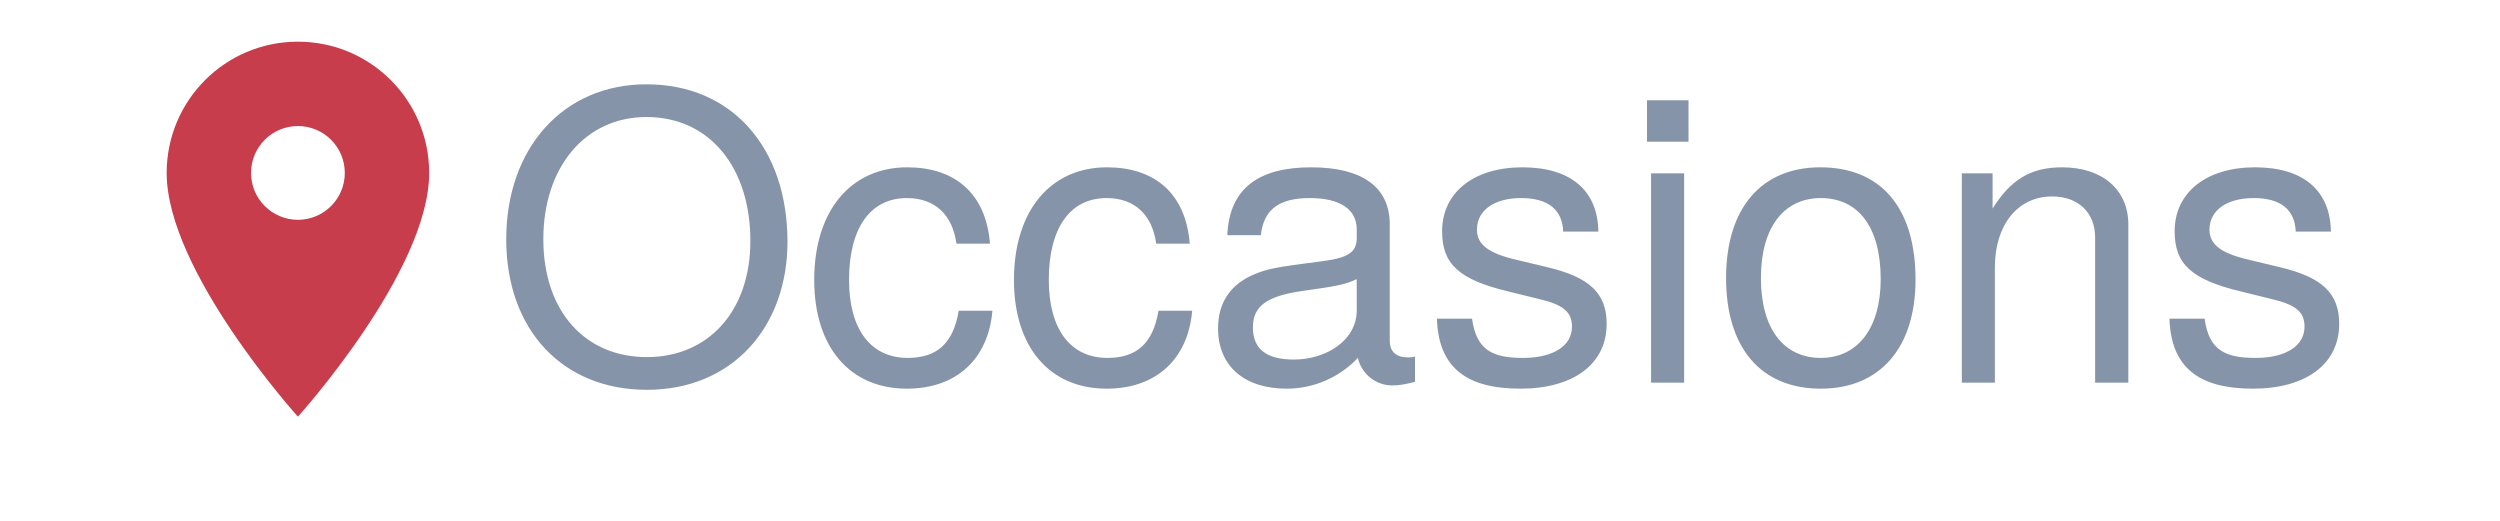
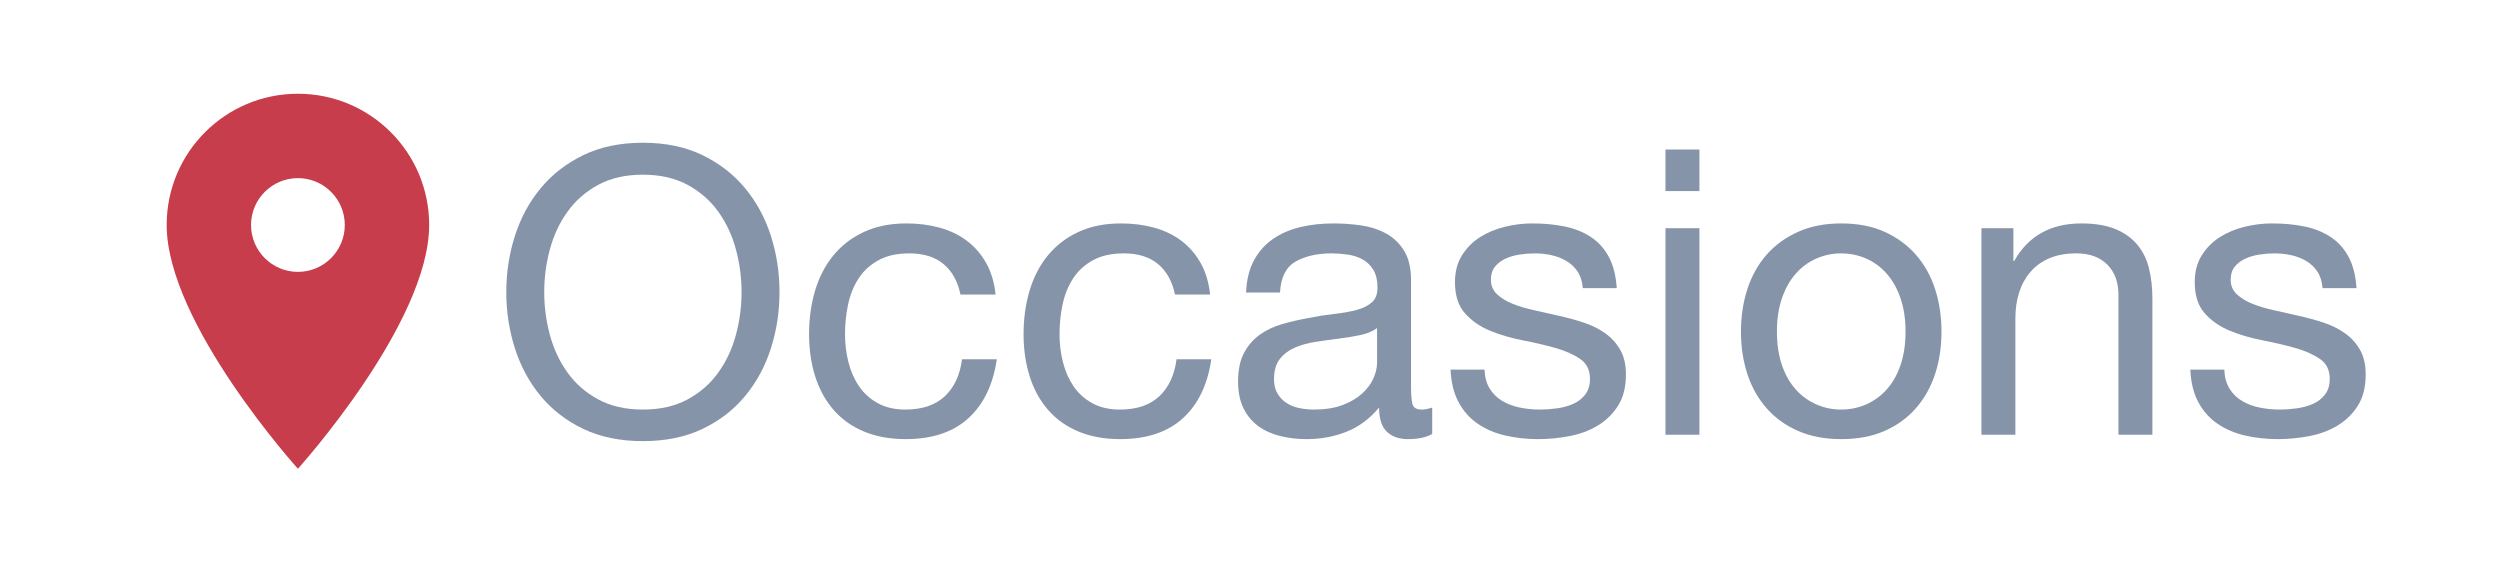
- <svg xmlns="http://www.w3.org/2000/svg" width="100%" height="100%" viewBox="0 5 240 50" version="1.1" xml:space="preserve" style="fill-rule:evenodd;clip-rule:evenodd;stroke-linejoin:round;stroke-miterlimit:1.414;">
+ <svg xmlns="http://www.w3.org/2000/svg" width="100%" height="100%" viewBox="0 0 240 56" version="1.1" xml:space="preserve" style="fill-rule:evenodd;clip-rule:evenodd;stroke-linejoin:round;stroke-miterlimit:1.414;">
  <path d="M28.6,9c-6.966,0 -12.6,5.634 -12.6,12.6c0,9.45 12.6,23.4 12.6,23.4c0,0 12.6,-13.95 12.6,-23.4c0,-6.966 -5.634,-12.6 -12.6,-12.6Zm0,17.1c-2.484,0 -4.5,-2.016 -4.5,-4.5c0,-2.484 2.016,-4.5 4.5,-4.5c2.484,0 4.5,2.016 4.5,4.5c0,2.484 -2.016,4.5 -4.5,4.5Z" style="fill:#c83d4b;fill-rule:nonzero;" />
  <rect x="108" y="16" width="24" height="24" style="fill:none;" />
-   <text x="47.146px" y="41.734px" style="font-family:'HelveticaNeue', 'Helvetica Neue';font-size:38.347px;fill:#8694a9;">Occasions</text>
+   <g>
+     <path d="M52.246,28.044c0,-1.38 0.179,-2.742 0.537,-4.084c0.358,-1.342 0.921,-2.55 1.688,-3.623c0.766,-1.074 1.751,-1.937 2.952,-2.589c1.202,-0.652 2.633,-0.978 4.295,-0.978c1.662,0 3.093,0.326 4.295,0.978c1.201,0.652 2.186,1.515 2.953,2.589c0.767,1.073 1.329,2.281 1.687,3.623c0.358,1.342 0.537,2.704 0.537,4.084c0,1.381 -0.179,2.742 -0.537,4.084c-0.358,1.342 -0.92,2.55 -1.687,3.624c-0.767,1.074 -1.752,1.936 -2.953,2.588c-1.202,0.652 -2.633,0.978 -4.295,0.978c-1.662,0 -3.093,-0.326 -4.295,-0.978c-1.201,-0.652 -2.186,-1.514 -2.952,-2.588c-0.767,-1.074 -1.33,-2.282 -1.688,-3.624c-0.358,-1.342 -0.537,-2.703 -0.537,-4.084Zm-3.642,0c0,1.866 0.274,3.662 0.824,5.388c0.55,1.726 1.374,3.253 2.473,4.582c1.1,1.33 2.467,2.384 4.103,3.164c1.637,0.78 3.541,1.17 5.714,1.17c2.173,0 4.078,-0.39 5.714,-1.17c1.636,-0.78 3.004,-1.834 4.103,-3.164c1.099,-1.329 1.924,-2.856 2.473,-4.582c0.55,-1.726 0.825,-3.522 0.825,-5.388c0,-1.866 -0.275,-3.662 -0.825,-5.387c-0.549,-1.726 -1.374,-3.254 -2.473,-4.583c-1.099,-1.329 -2.467,-2.39 -4.103,-3.183c-1.636,-0.792 -3.541,-1.188 -5.714,-1.188c-2.173,0 -4.077,0.396 -5.714,1.188c-1.636,0.793 -3.003,1.854 -4.103,3.183c-1.099,1.329 -1.923,2.857 -2.473,4.583c-0.55,1.725 -0.824,3.521 -0.824,5.387Z" style="fill:#8694a9;fill-rule:nonzero;" />
+     <path d="M92.204,28.274l3.374,0c-0.128,-1.176 -0.434,-2.192 -0.92,-3.048c-0.486,-0.857 -1.106,-1.566 -1.86,-2.128c-0.754,-0.563 -1.623,-0.978 -2.607,-1.247c-0.985,-0.268 -2.039,-0.402 -3.164,-0.402c-1.56,0 -2.927,0.274 -4.103,0.824c-1.176,0.55 -2.154,1.304 -2.934,2.263c-0.779,0.958 -1.361,2.083 -1.744,3.374c-0.384,1.291 -0.576,2.678 -0.576,4.161c0,1.482 0.198,2.844 0.595,4.084c0.396,1.239 0.984,2.307 1.764,3.202c0.779,0.894 1.751,1.585 2.914,2.07c1.163,0.486 2.499,0.729 4.007,0.729c2.531,0 4.532,-0.665 6.001,-1.994c1.47,-1.33 2.384,-3.221 2.742,-5.675l-3.336,0c-0.204,1.533 -0.76,2.722 -1.668,3.566c-0.908,0.843 -2.167,1.265 -3.777,1.265c-1.023,0 -1.905,-0.204 -2.646,-0.613c-0.741,-0.409 -1.342,-0.953 -1.802,-1.63c-0.461,-0.678 -0.799,-1.451 -1.017,-2.32c-0.217,-0.869 -0.325,-1.764 -0.325,-2.684c0,-0.997 0.102,-1.962 0.306,-2.896c0.205,-0.933 0.544,-1.757 1.016,-2.473c0.473,-0.716 1.106,-1.291 1.899,-1.725c0.792,-0.435 1.776,-0.652 2.952,-0.652c1.381,0 2.48,0.345 3.298,1.035c0.818,0.69 1.355,1.662 1.611,2.914Z" style="fill:#8694a9;fill-rule:nonzero;" />
+     <path d="M112.796,28.274l3.374,0c-0.127,-1.176 -0.434,-2.192 -0.92,-3.048c-0.486,-0.857 -1.106,-1.566 -1.86,-2.128c-0.754,-0.563 -1.623,-0.978 -2.607,-1.247c-0.985,-0.268 -2.039,-0.402 -3.164,-0.402c-1.559,0 -2.927,0.274 -4.103,0.824c-1.176,0.55 -2.154,1.304 -2.934,2.263c-0.779,0.958 -1.361,2.083 -1.744,3.374c-0.384,1.291 -0.576,2.678 -0.576,4.161c0,1.482 0.199,2.844 0.595,4.084c0.396,1.239 0.984,2.307 1.764,3.202c0.78,0.894 1.751,1.585 2.914,2.07c1.163,0.486 2.499,0.729 4.007,0.729c2.531,0 4.532,-0.665 6.002,-1.994c1.47,-1.33 2.384,-3.221 2.741,-5.675l-3.336,0c-0.204,1.533 -0.76,2.722 -1.668,3.566c-0.907,0.843 -2.166,1.265 -3.777,1.265c-1.023,0 -1.905,-0.204 -2.646,-0.613c-0.741,-0.409 -1.342,-0.953 -1.802,-1.63c-0.46,-0.678 -0.799,-1.451 -1.016,-2.32c-0.218,-0.869 -0.326,-1.764 -0.326,-2.684c0,-0.997 0.102,-1.962 0.306,-2.896c0.205,-0.933 0.544,-1.757 1.017,-2.473c0.473,-0.716 1.105,-1.291 1.898,-1.725c0.792,-0.435 1.777,-0.652 2.953,-0.652c1.38,0 2.479,0.345 3.297,1.035c0.818,0.69 1.355,1.662 1.611,2.914Z" style="fill:#8694a9;fill-rule:nonzero;" />
+     <path d="M137.491,41.657c-0.562,0.333 -1.342,0.499 -2.339,0.499c-0.844,0 -1.515,-0.237 -2.013,-0.71c-0.499,-0.473 -0.748,-1.246 -0.748,-2.32c-0.895,1.074 -1.936,1.847 -3.125,2.32c-1.189,0.473 -2.474,0.71 -3.854,0.71c-0.895,0 -1.745,-0.102 -2.55,-0.307c-0.805,-0.204 -1.502,-0.524 -2.09,-0.959c-0.588,-0.434 -1.055,-1.003 -1.4,-1.706c-0.345,-0.703 -0.517,-1.553 -0.517,-2.55c0,-1.125 0.191,-2.045 0.575,-2.761c0.383,-0.716 0.888,-1.297 1.515,-1.745c0.626,-0.447 1.342,-0.786 2.147,-1.016c0.805,-0.23 1.63,-0.422 2.473,-0.575c0.895,-0.179 1.745,-0.313 2.55,-0.403c0.806,-0.089 1.515,-0.217 2.129,-0.383c0.613,-0.166 1.099,-0.409 1.457,-0.729c0.358,-0.319 0.537,-0.786 0.537,-1.4c0,-0.715 -0.135,-1.291 -0.403,-1.725c-0.268,-0.435 -0.614,-0.767 -1.035,-0.997c-0.422,-0.23 -0.895,-0.384 -1.419,-0.46c-0.524,-0.077 -1.042,-0.115 -1.553,-0.115c-1.381,0 -2.531,0.262 -3.451,0.786c-0.921,0.524 -1.419,1.514 -1.496,2.972l-3.259,0c0.051,-1.227 0.306,-2.263 0.767,-3.106c0.46,-0.844 1.073,-1.528 1.84,-2.052c0.767,-0.524 1.643,-0.901 2.627,-1.131c0.984,-0.23 2.039,-0.345 3.164,-0.345c0.894,0 1.783,0.064 2.665,0.191c0.882,0.128 1.681,0.39 2.396,0.786c0.716,0.397 1.291,0.953 1.726,1.669c0.435,0.715 0.652,1.648 0.652,2.799l0,10.2c0,0.767 0.045,1.329 0.134,1.687c0.089,0.358 0.39,0.537 0.901,0.537c0.281,0 0.614,-0.064 0.997,-0.192l0,2.531Zm-5.292,-10.162c-0.409,0.307 -0.946,0.531 -1.61,0.672c-0.665,0.14 -1.362,0.255 -2.09,0.345c-0.729,0.089 -1.464,0.191 -2.205,0.306c-0.741,0.115 -1.406,0.301 -1.994,0.556c-0.588,0.256 -1.067,0.62 -1.438,1.093c-0.371,0.473 -0.556,1.119 -0.556,1.937c0,0.537 0.109,0.99 0.326,1.361c0.217,0.371 0.498,0.671 0.843,0.901c0.346,0.23 0.748,0.397 1.208,0.499c0.461,0.102 0.946,0.153 1.458,0.153c1.073,0 1.994,-0.147 2.761,-0.441c0.766,-0.294 1.393,-0.664 1.879,-1.112c0.485,-0.447 0.843,-0.933 1.073,-1.457c0.23,-0.524 0.345,-1.016 0.345,-1.476l0,-3.337Z" style="fill:#8694a9;fill-rule:nonzero;" />
+     <path d="M142.515,35.484l-3.26,0c0.051,1.227 0.307,2.268 0.767,3.125c0.46,0.856 1.074,1.546 1.841,2.071c0.767,0.524 1.649,0.901 2.646,1.131c0.997,0.23 2.045,0.345 3.144,0.345c0.997,0 2,-0.096 3.01,-0.288c1.01,-0.191 1.918,-0.53 2.723,-1.016c0.805,-0.486 1.457,-1.125 1.956,-1.917c0.498,-0.793 0.747,-1.79 0.747,-2.991c0,-0.946 -0.185,-1.739 -0.556,-2.378c-0.37,-0.639 -0.856,-1.169 -1.457,-1.591c-0.601,-0.422 -1.291,-0.761 -2.071,-1.016c-0.779,-0.256 -1.578,-0.473 -2.396,-0.652c-0.767,-0.179 -1.534,-0.352 -2.301,-0.518c-0.767,-0.166 -1.457,-0.371 -2.071,-0.614c-0.613,-0.242 -1.118,-0.549 -1.514,-0.92c-0.397,-0.371 -0.595,-0.837 -0.595,-1.399c0,-0.512 0.128,-0.927 0.384,-1.247c0.255,-0.319 0.588,-0.575 0.997,-0.767c0.409,-0.191 0.862,-0.326 1.361,-0.402c0.498,-0.077 0.991,-0.115 1.476,-0.115c0.537,0 1.068,0.057 1.592,0.172c0.524,0.115 1.003,0.301 1.438,0.556c0.434,0.256 0.792,0.595 1.073,1.016c0.282,0.422 0.448,0.953 0.499,1.592l3.259,0c-0.076,-1.202 -0.332,-2.205 -0.767,-3.01c-0.434,-0.806 -1.016,-1.445 -1.744,-1.918c-0.729,-0.473 -1.566,-0.805 -2.512,-0.997c-0.946,-0.192 -1.981,-0.287 -3.106,-0.287c-0.869,0 -1.745,0.108 -2.627,0.326c-0.882,0.217 -1.674,0.549 -2.377,0.997c-0.703,0.447 -1.279,1.029 -1.726,1.744c-0.447,0.716 -0.671,1.573 -0.671,2.57c0,1.278 0.32,2.275 0.959,2.991c0.639,0.715 1.438,1.271 2.396,1.668c0.959,0.396 2.001,0.703 3.126,0.92c1.124,0.217 2.166,0.46 3.125,0.729c0.958,0.268 1.757,0.62 2.396,1.054c0.64,0.435 0.959,1.074 0.959,1.918c0,0.613 -0.153,1.118 -0.46,1.514c-0.307,0.396 -0.697,0.697 -1.17,0.901c-0.473,0.205 -0.99,0.345 -1.553,0.422c-0.562,0.077 -1.099,0.115 -1.61,0.115c-0.665,0 -1.31,-0.064 -1.937,-0.192c-0.626,-0.127 -1.188,-0.338 -1.687,-0.632c-0.498,-0.294 -0.901,-0.69 -1.208,-1.189c-0.307,-0.499 -0.473,-1.106 -0.498,-1.821Z" style="fill:#8694a9;fill-rule:nonzero;" />
+     <path d="M163.145,18.343l0,-3.989l-3.259,0l0,3.989l3.259,0Zm-3.259,3.566l0,19.825l3.259,0l0,-19.825l-3.259,0Z" style="fill:#8694a9;fill-rule:nonzero;" />
+     <path d="M170.584,31.841c0,-1.202 0.16,-2.269 0.48,-3.202c0.319,-0.933 0.76,-1.72 1.323,-2.359c0.562,-0.639 1.22,-1.125 1.975,-1.457c0.754,-0.332 1.553,-0.498 2.396,-0.498c0.844,0 1.643,0.166 2.397,0.498c0.754,0.332 1.412,0.818 1.975,1.457c0.562,0.639 1.003,1.426 1.323,2.359c0.319,0.933 0.479,2 0.479,3.202c0,1.201 -0.16,2.268 -0.479,3.202c-0.32,0.933 -0.761,1.712 -1.323,2.339c-0.563,0.626 -1.221,1.105 -1.975,1.438c-0.754,0.332 -1.553,0.498 -2.397,0.498c-0.843,0 -1.642,-0.166 -2.396,-0.498c-0.755,-0.333 -1.413,-0.812 -1.975,-1.438c-0.563,-0.627 -1.004,-1.406 -1.323,-2.339c-0.32,-0.934 -0.48,-2.001 -0.48,-3.202Zm-3.451,0c0,1.457 0.205,2.812 0.614,4.064c0.409,1.253 1.022,2.346 1.84,3.279c0.818,0.933 1.828,1.662 3.03,2.186c1.201,0.524 2.582,0.786 4.141,0.786c1.585,0 2.972,-0.262 4.161,-0.786c1.189,-0.524 2.192,-1.253 3.01,-2.186c0.818,-0.933 1.432,-2.026 1.841,-3.279c0.409,-1.252 0.613,-2.607 0.613,-4.064c0,-1.458 -0.204,-2.819 -0.613,-4.084c-0.409,-1.266 -1.023,-2.365 -1.841,-3.298c-0.818,-0.933 -1.821,-1.668 -3.01,-2.205c-1.189,-0.537 -2.576,-0.805 -4.161,-0.805c-1.559,0 -2.94,0.268 -4.141,0.805c-1.202,0.537 -2.212,1.272 -3.03,2.205c-0.818,0.933 -1.431,2.032 -1.84,3.298c-0.409,1.265 -0.614,2.626 -0.614,4.084Z" style="fill:#8694a9;fill-rule:nonzero;" />
+     <path d="M190.218,21.909l0,19.825l3.259,0l0,-11.197c0,-0.895 0.122,-1.719 0.365,-2.474c0.243,-0.754 0.607,-1.412 1.093,-1.974c0.485,-0.563 1.092,-0.997 1.821,-1.304c0.729,-0.307 1.591,-0.46 2.588,-0.46c1.253,0 2.237,0.358 2.953,1.073c0.716,0.716 1.074,1.688 1.074,2.915l0,13.421l3.259,0l0,-13.038c0,-1.074 -0.108,-2.051 -0.326,-2.933c-0.217,-0.882 -0.594,-1.643 -1.131,-2.282c-0.537,-0.639 -1.24,-1.138 -2.109,-1.496c-0.869,-0.357 -1.956,-0.536 -3.259,-0.536c-2.94,0 -5.088,1.201 -6.443,3.604l-0.076,0l0,-3.144l-3.068,0Z" style="fill:#8694a9;fill-rule:nonzero;" />
+     <path d="M213.533,35.484l-3.26,0c0.051,1.227 0.307,2.268 0.767,3.125c0.46,0.856 1.074,1.546 1.841,2.071c0.767,0.524 1.649,0.901 2.646,1.131c0.997,0.23 2.045,0.345 3.144,0.345c0.997,0 2.001,-0.096 3.01,-0.288c1.01,-0.191 1.918,-0.53 2.723,-1.016c0.805,-0.486 1.457,-1.125 1.956,-1.917c0.498,-0.793 0.747,-1.79 0.747,-2.991c0,-0.946 -0.185,-1.739 -0.556,-2.378c-0.37,-0.639 -0.856,-1.169 -1.457,-1.591c-0.601,-0.422 -1.291,-0.761 -2.07,-1.016c-0.78,-0.256 -1.579,-0.473 -2.397,-0.652c-0.767,-0.179 -1.534,-0.352 -2.301,-0.518c-0.767,-0.166 -1.457,-0.371 -2.071,-0.614c-0.613,-0.242 -1.118,-0.549 -1.514,-0.92c-0.397,-0.371 -0.595,-0.837 -0.595,-1.399c0,-0.512 0.128,-0.927 0.384,-1.247c0.255,-0.319 0.588,-0.575 0.997,-0.767c0.409,-0.191 0.863,-0.326 1.361,-0.402c0.499,-0.077 0.991,-0.115 1.476,-0.115c0.537,0 1.068,0.057 1.592,0.172c0.524,0.115 1.003,0.301 1.438,0.556c0.434,0.256 0.792,0.595 1.074,1.016c0.281,0.422 0.447,0.953 0.498,1.592l3.259,0c-0.076,-1.202 -0.332,-2.205 -0.766,-3.01c-0.435,-0.806 -1.017,-1.445 -1.745,-1.918c-0.729,-0.473 -1.566,-0.805 -2.512,-0.997c-0.946,-0.192 -1.981,-0.287 -3.106,-0.287c-0.869,0 -1.745,0.108 -2.627,0.326c-0.882,0.217 -1.674,0.549 -2.377,0.997c-0.703,0.447 -1.278,1.029 -1.726,1.744c-0.447,0.716 -0.671,1.573 -0.671,2.57c0,1.278 0.32,2.275 0.959,2.991c0.639,0.715 1.438,1.271 2.396,1.668c0.959,0.396 2.001,0.703 3.126,0.92c1.124,0.217 2.166,0.46 3.125,0.729c0.959,0.268 1.757,0.62 2.397,1.054c0.639,0.435 0.958,1.074 0.958,1.918c0,0.613 -0.153,1.118 -0.46,1.514c-0.307,0.396 -0.697,0.697 -1.169,0.901c-0.473,0.205 -0.991,0.345 -1.554,0.422c-0.562,0.077 -1.099,0.115 -1.61,0.115c-0.665,0 -1.31,-0.064 -1.937,-0.192c-0.626,-0.127 -1.188,-0.338 -1.687,-0.632c-0.498,-0.294 -0.901,-0.69 -1.208,-1.189c-0.307,-0.499 -0.473,-1.106 -0.498,-1.821Z" style="fill:#8694a9;fill-rule:nonzero;" />
+   </g>
</svg>
